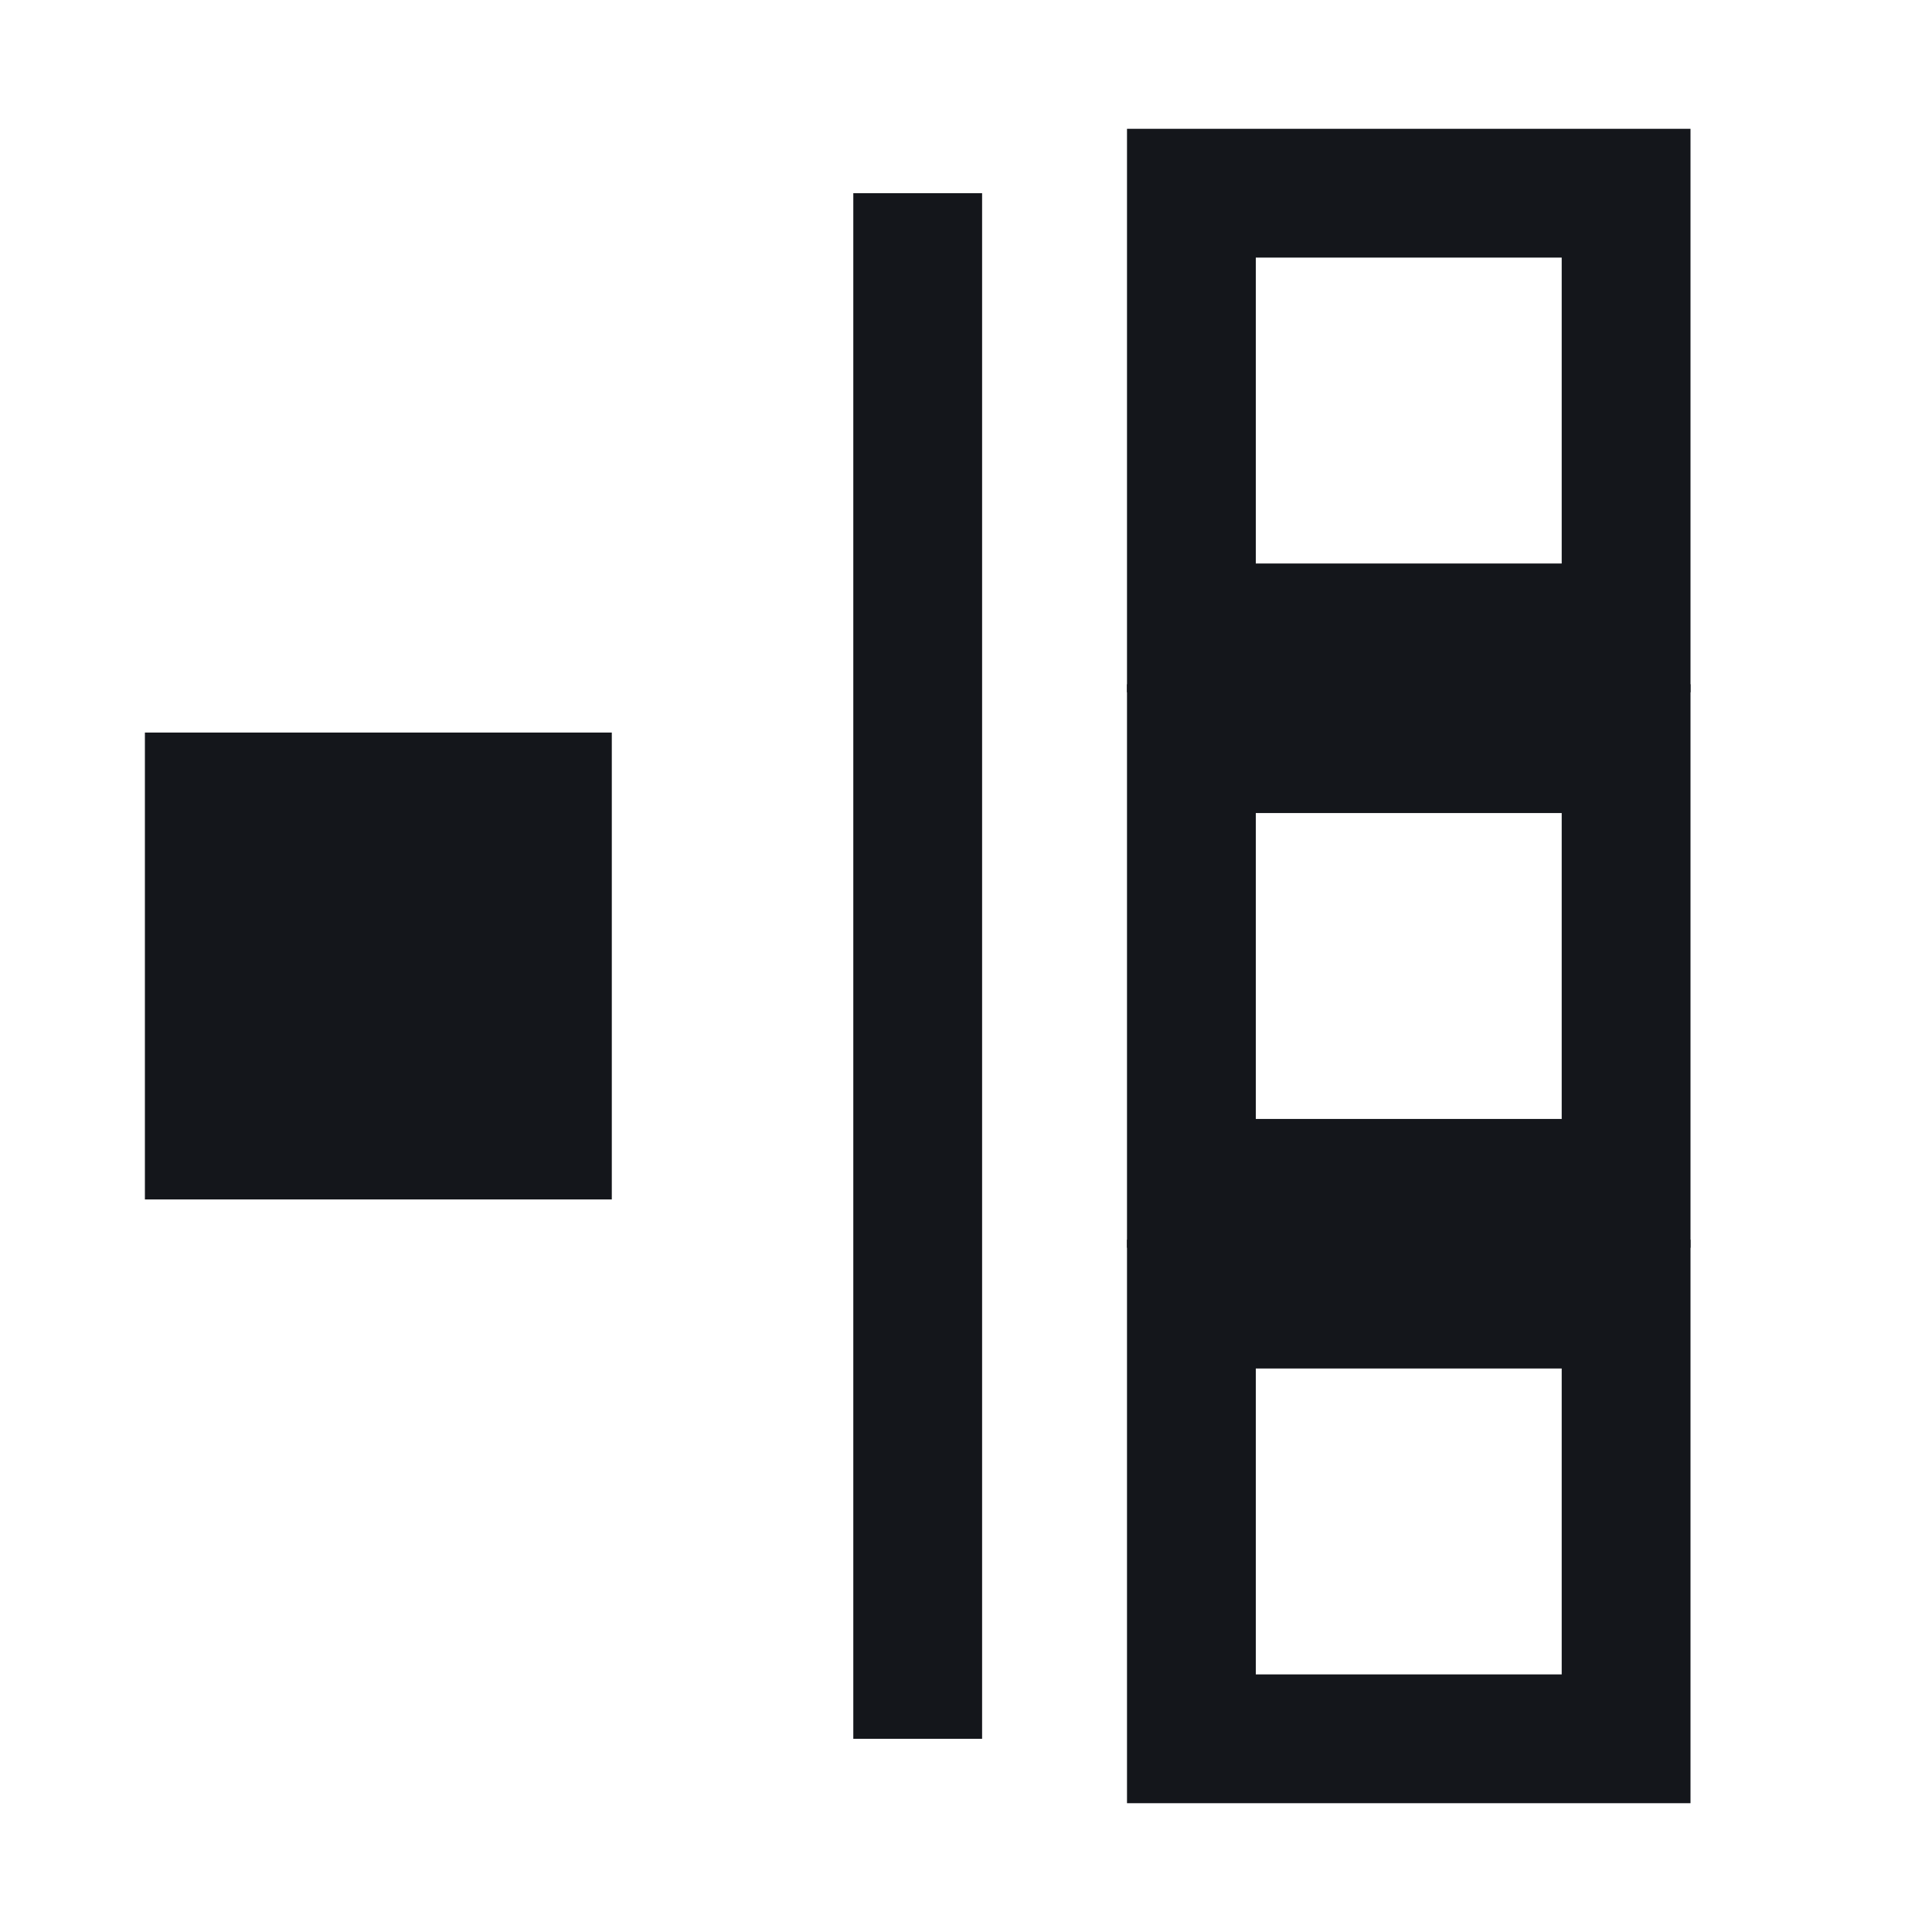
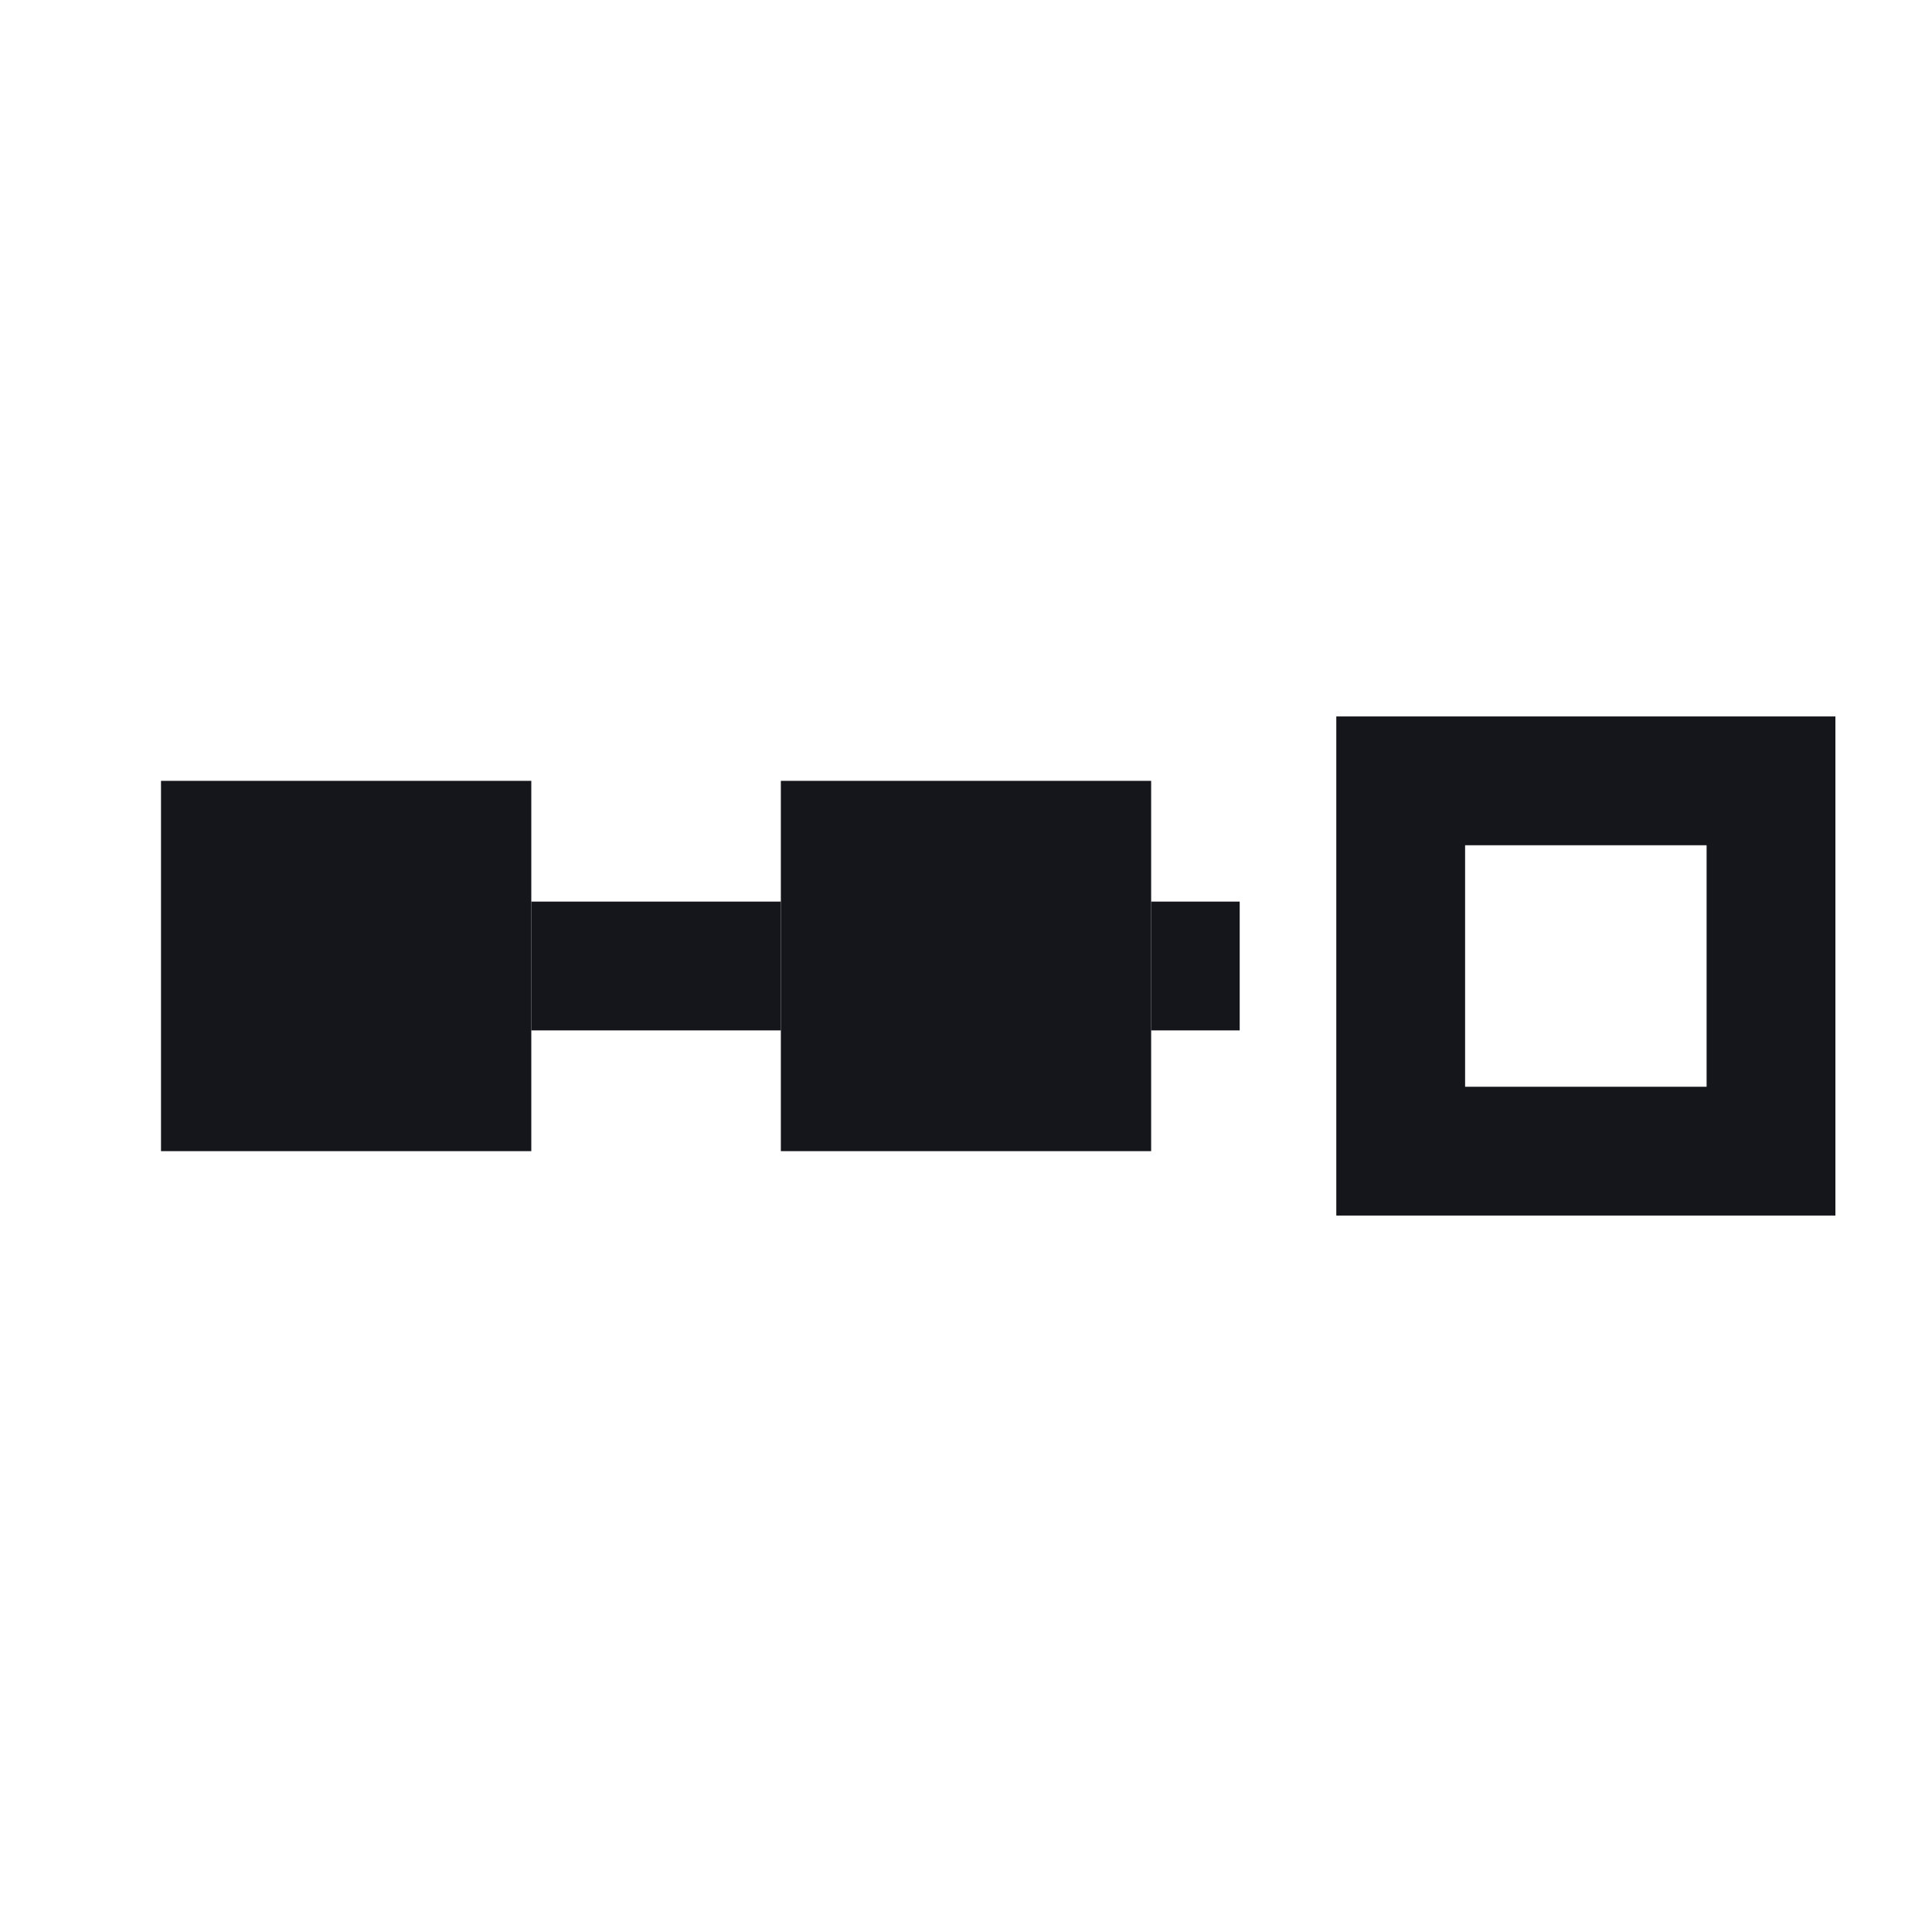
- <svg xmlns="http://www.w3.org/2000/svg" viewBox="0 0 24 24" fill="none" stroke="#14161B" stroke-width="1.6">
-   <rect x="1.8" y="9.1" width="5.8" height="5.8" fill="#14161B" stroke="none" />
-   <path d="M11.4 2.4V21.6" />
-   <rect x="14.8" y="2.4" width="5.4" height="5.4" />
-   <rect x="14.8" y="9.3" width="5.4" height="5.4" />
-   <rect x="14.8" y="16.2" width="5.4" height="5.4" />
+ <svg xmlns="http://www.w3.org/2000/svg" viewBox="0 0 24 24" fill="none">
+   <path d="M6.6 12H9.7" stroke="#14161B" stroke-width="1.6" />
+   <path d="M14.3 12H17.4" stroke="#14161B" stroke-width="1.6" stroke-dasharray="1.1 1.6" />
+   <rect x="2" y="9.7" width="4.6" height="4.6" fill="#14161B" />
+   <rect x="9.7" y="9.7" width="4.6" height="4.6" fill="#14161B" />
+   <rect x="17.4" y="9.7" width="4.6" height="4.6" stroke="#14161B" stroke-width="1.6" />
</svg>
